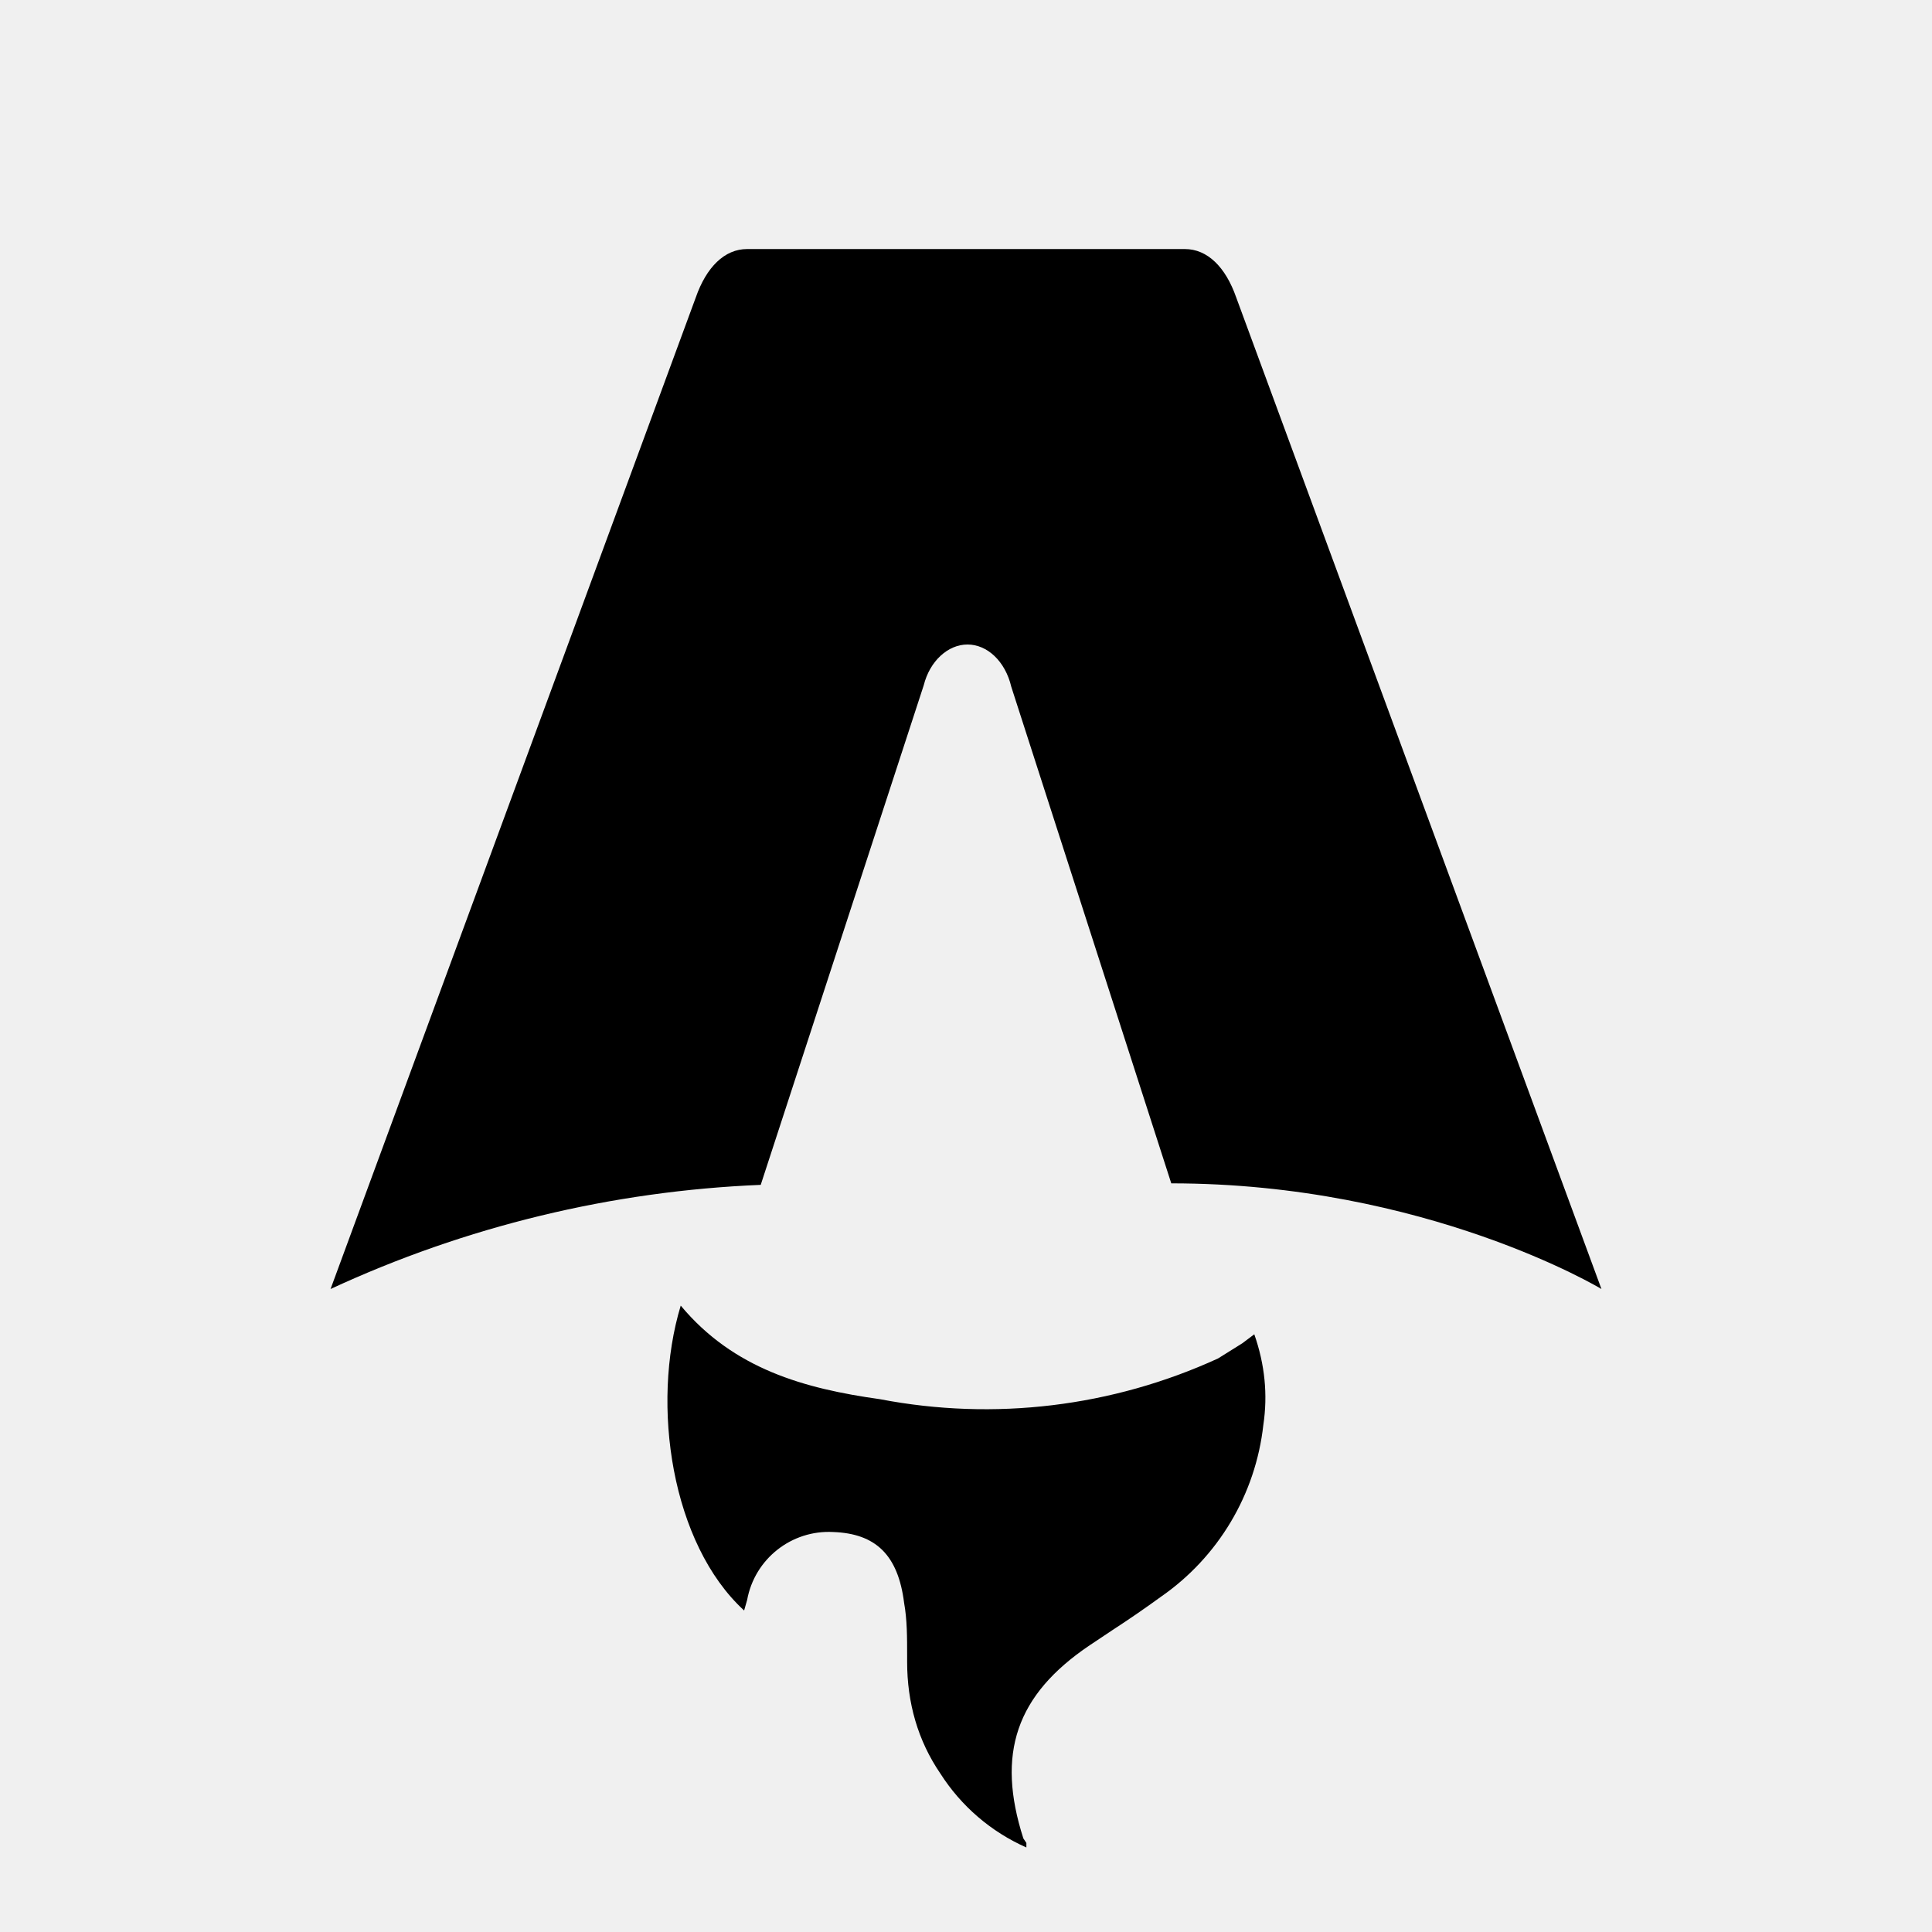
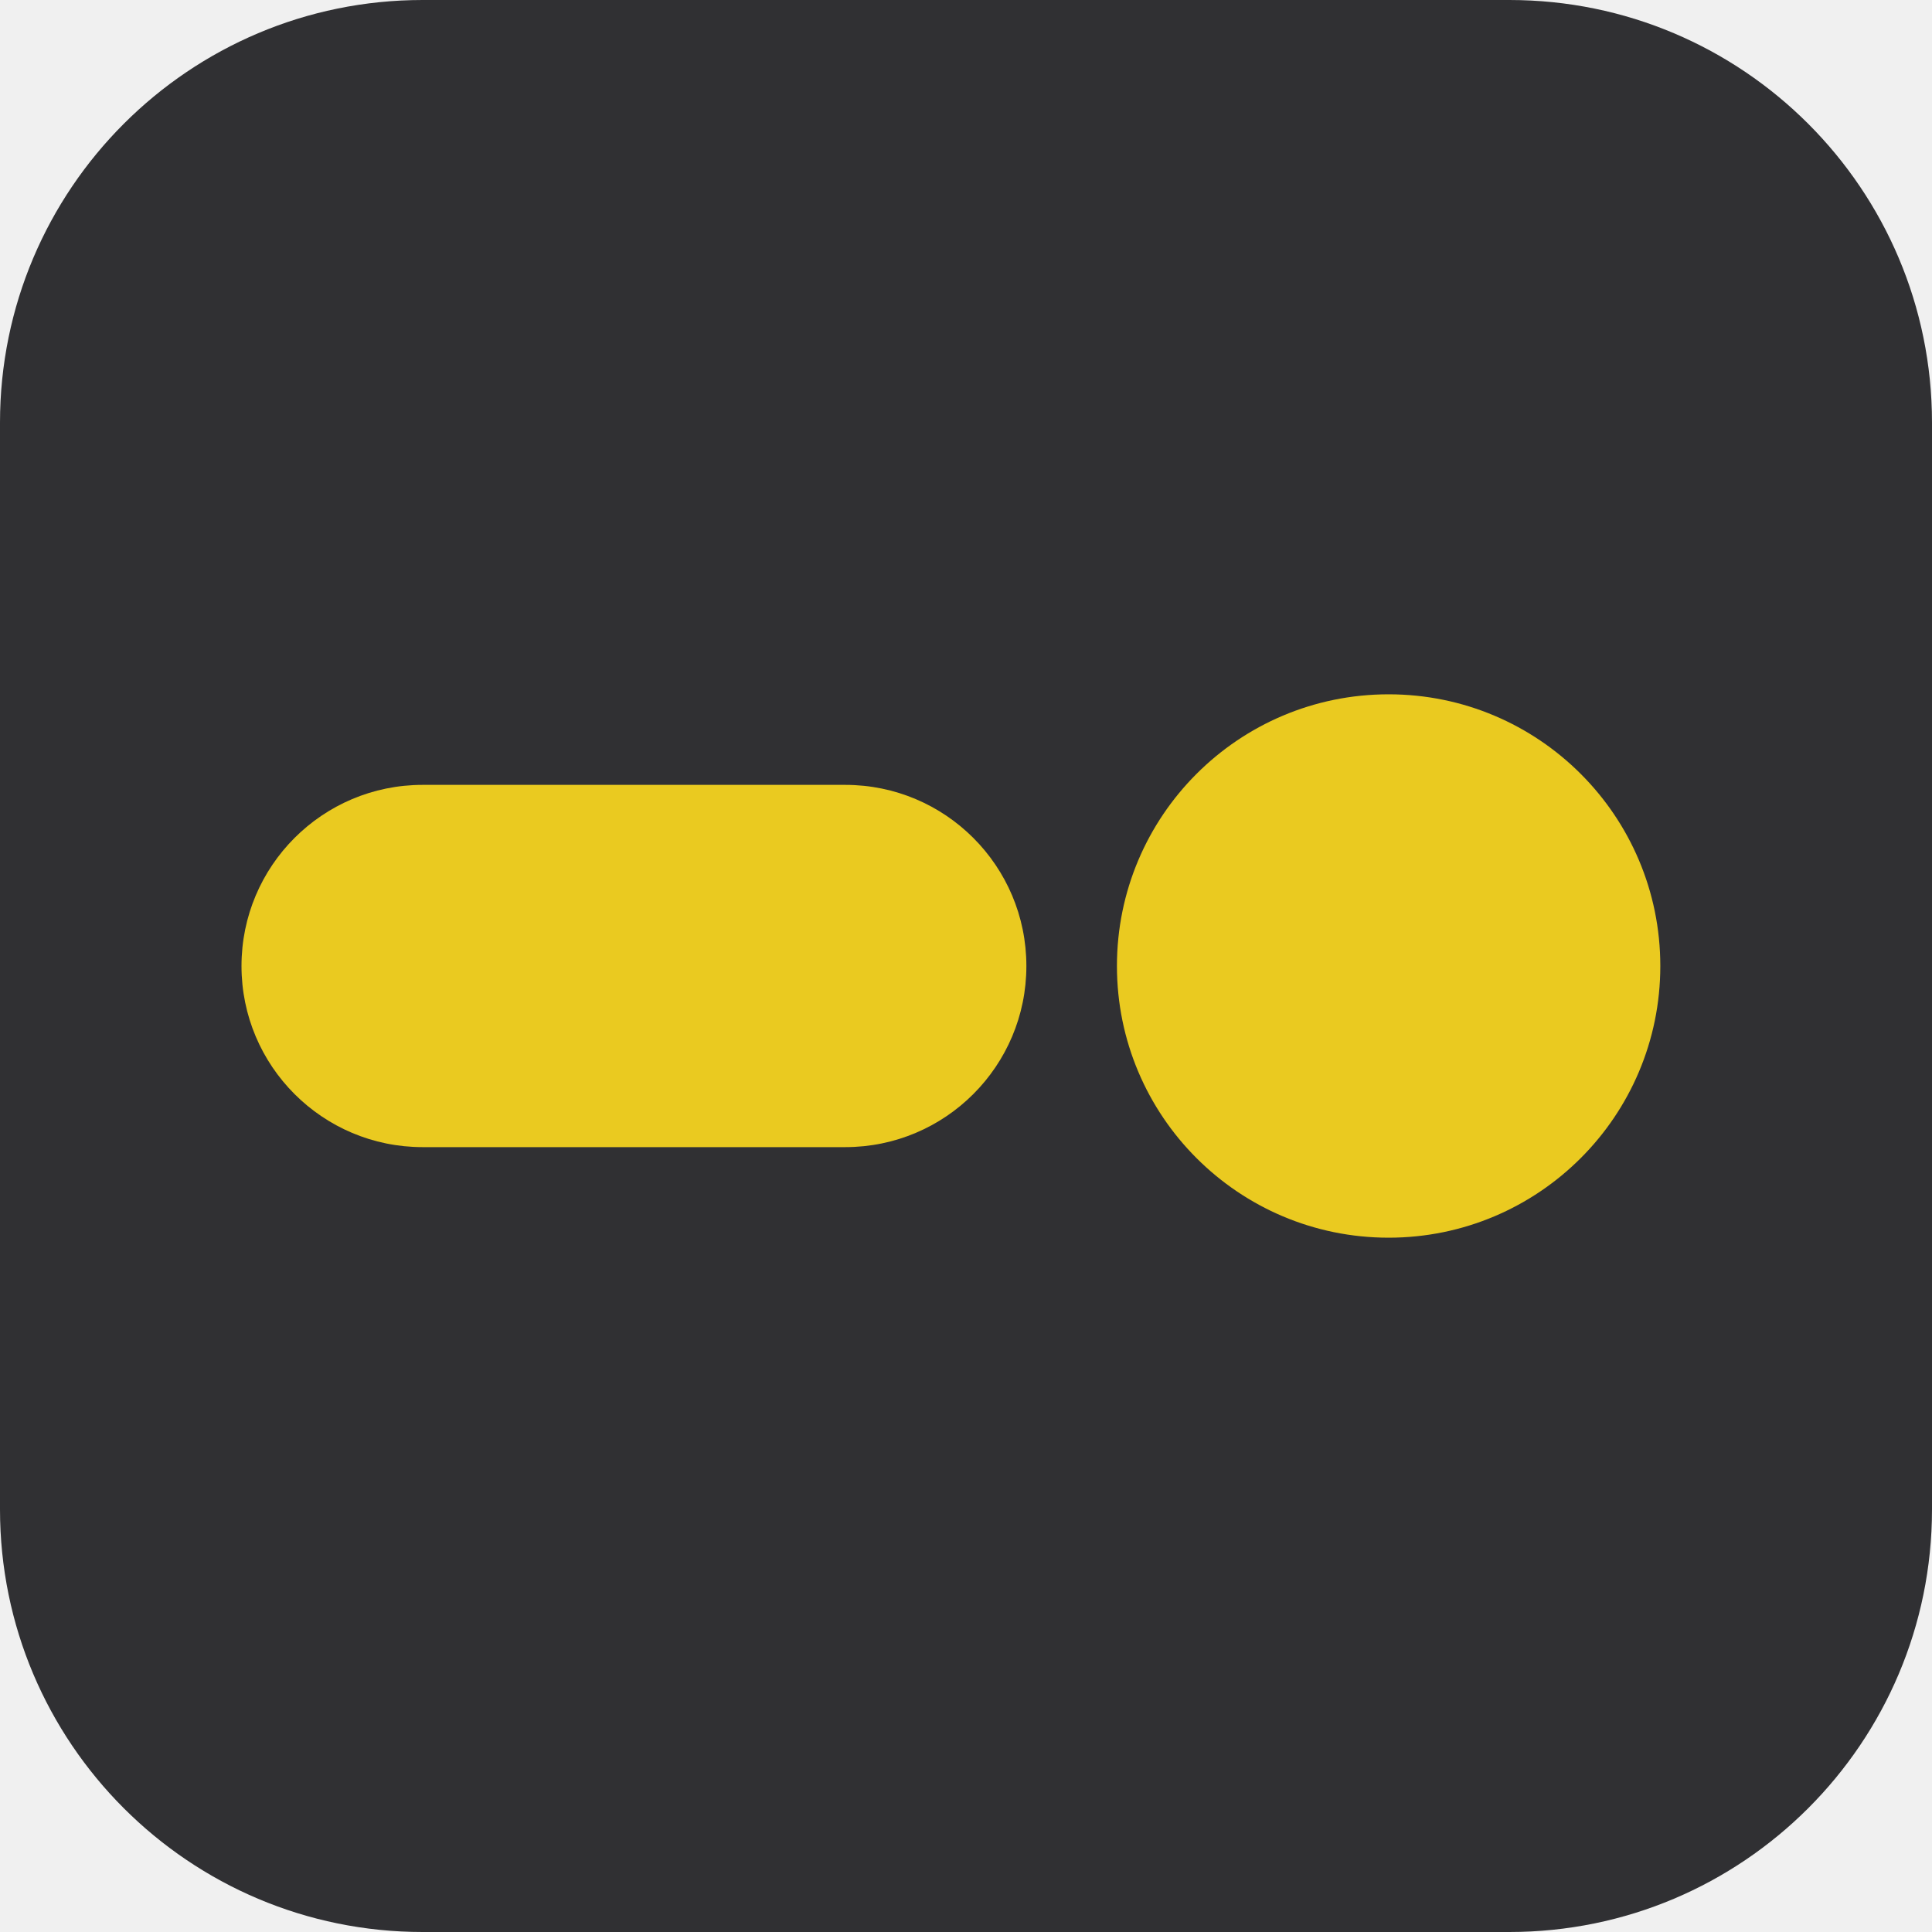
- <svg xmlns="http://www.w3.org/2000/svg" fill="none" viewBox="0 0 128 128">
-   <path d="M50.4 78.5a75.1 75.1 0 0 0-28.5 6.9l24.2-65.7c.7-2 1.9-3.2 3.4-3.2h29c1.5 0 2.7 1.2 3.4 3.2l24.2 65.7s-11.6-7-28.5-7L67 45.5c-.4-1.7-1.6-2.8-2.9-2.8-1.3 0-2.5 1.1-2.9 2.7L50.4 78.5Zm-1.1 28.2Zm-4.2-20.2c-2 6.6-.6 15.8 4.2 20.2a17.5 17.5 0 0 1 .2-.7 5.5 5.5 0 0 1 5.7-4.5c2.8.1 4.3 1.5 4.7 4.7.2 1.1.2 2.3.2 3.5v.4c0 2.7.7 5.2 2.2 7.4a13 13 0 0 0 5.7 4.9v-.3l-.2-.3c-1.8-5.6-.5-9.5 4.4-12.8l1.5-1a73 73 0 0 0 3.2-2.2 16 16 0 0 0 6.8-11.4c.3-2 .1-4-.6-6l-.8.6-1.6 1a37 37 0 0 1-22.4 2.7c-5-.7-9.7-2-13.2-6.2Z" />
-   <style>
-         path { fill: #000; }
-         @media (prefers-color-scheme: dark) {
-             path { fill: #FFF; }
-         }
-     </style>
+ <svg xmlns="http://www.w3.org/2000/svg" viewBox="0 0 64 64">
+   <rect width="64" height="64" rx="14" fill="#303033" />
+   <rect x="8" y="26" width="26" height="12" rx="6" fill="#eaca20" />
+   <circle cx="46" cy="32" r="9" fill="#eaca20" />
</svg>
